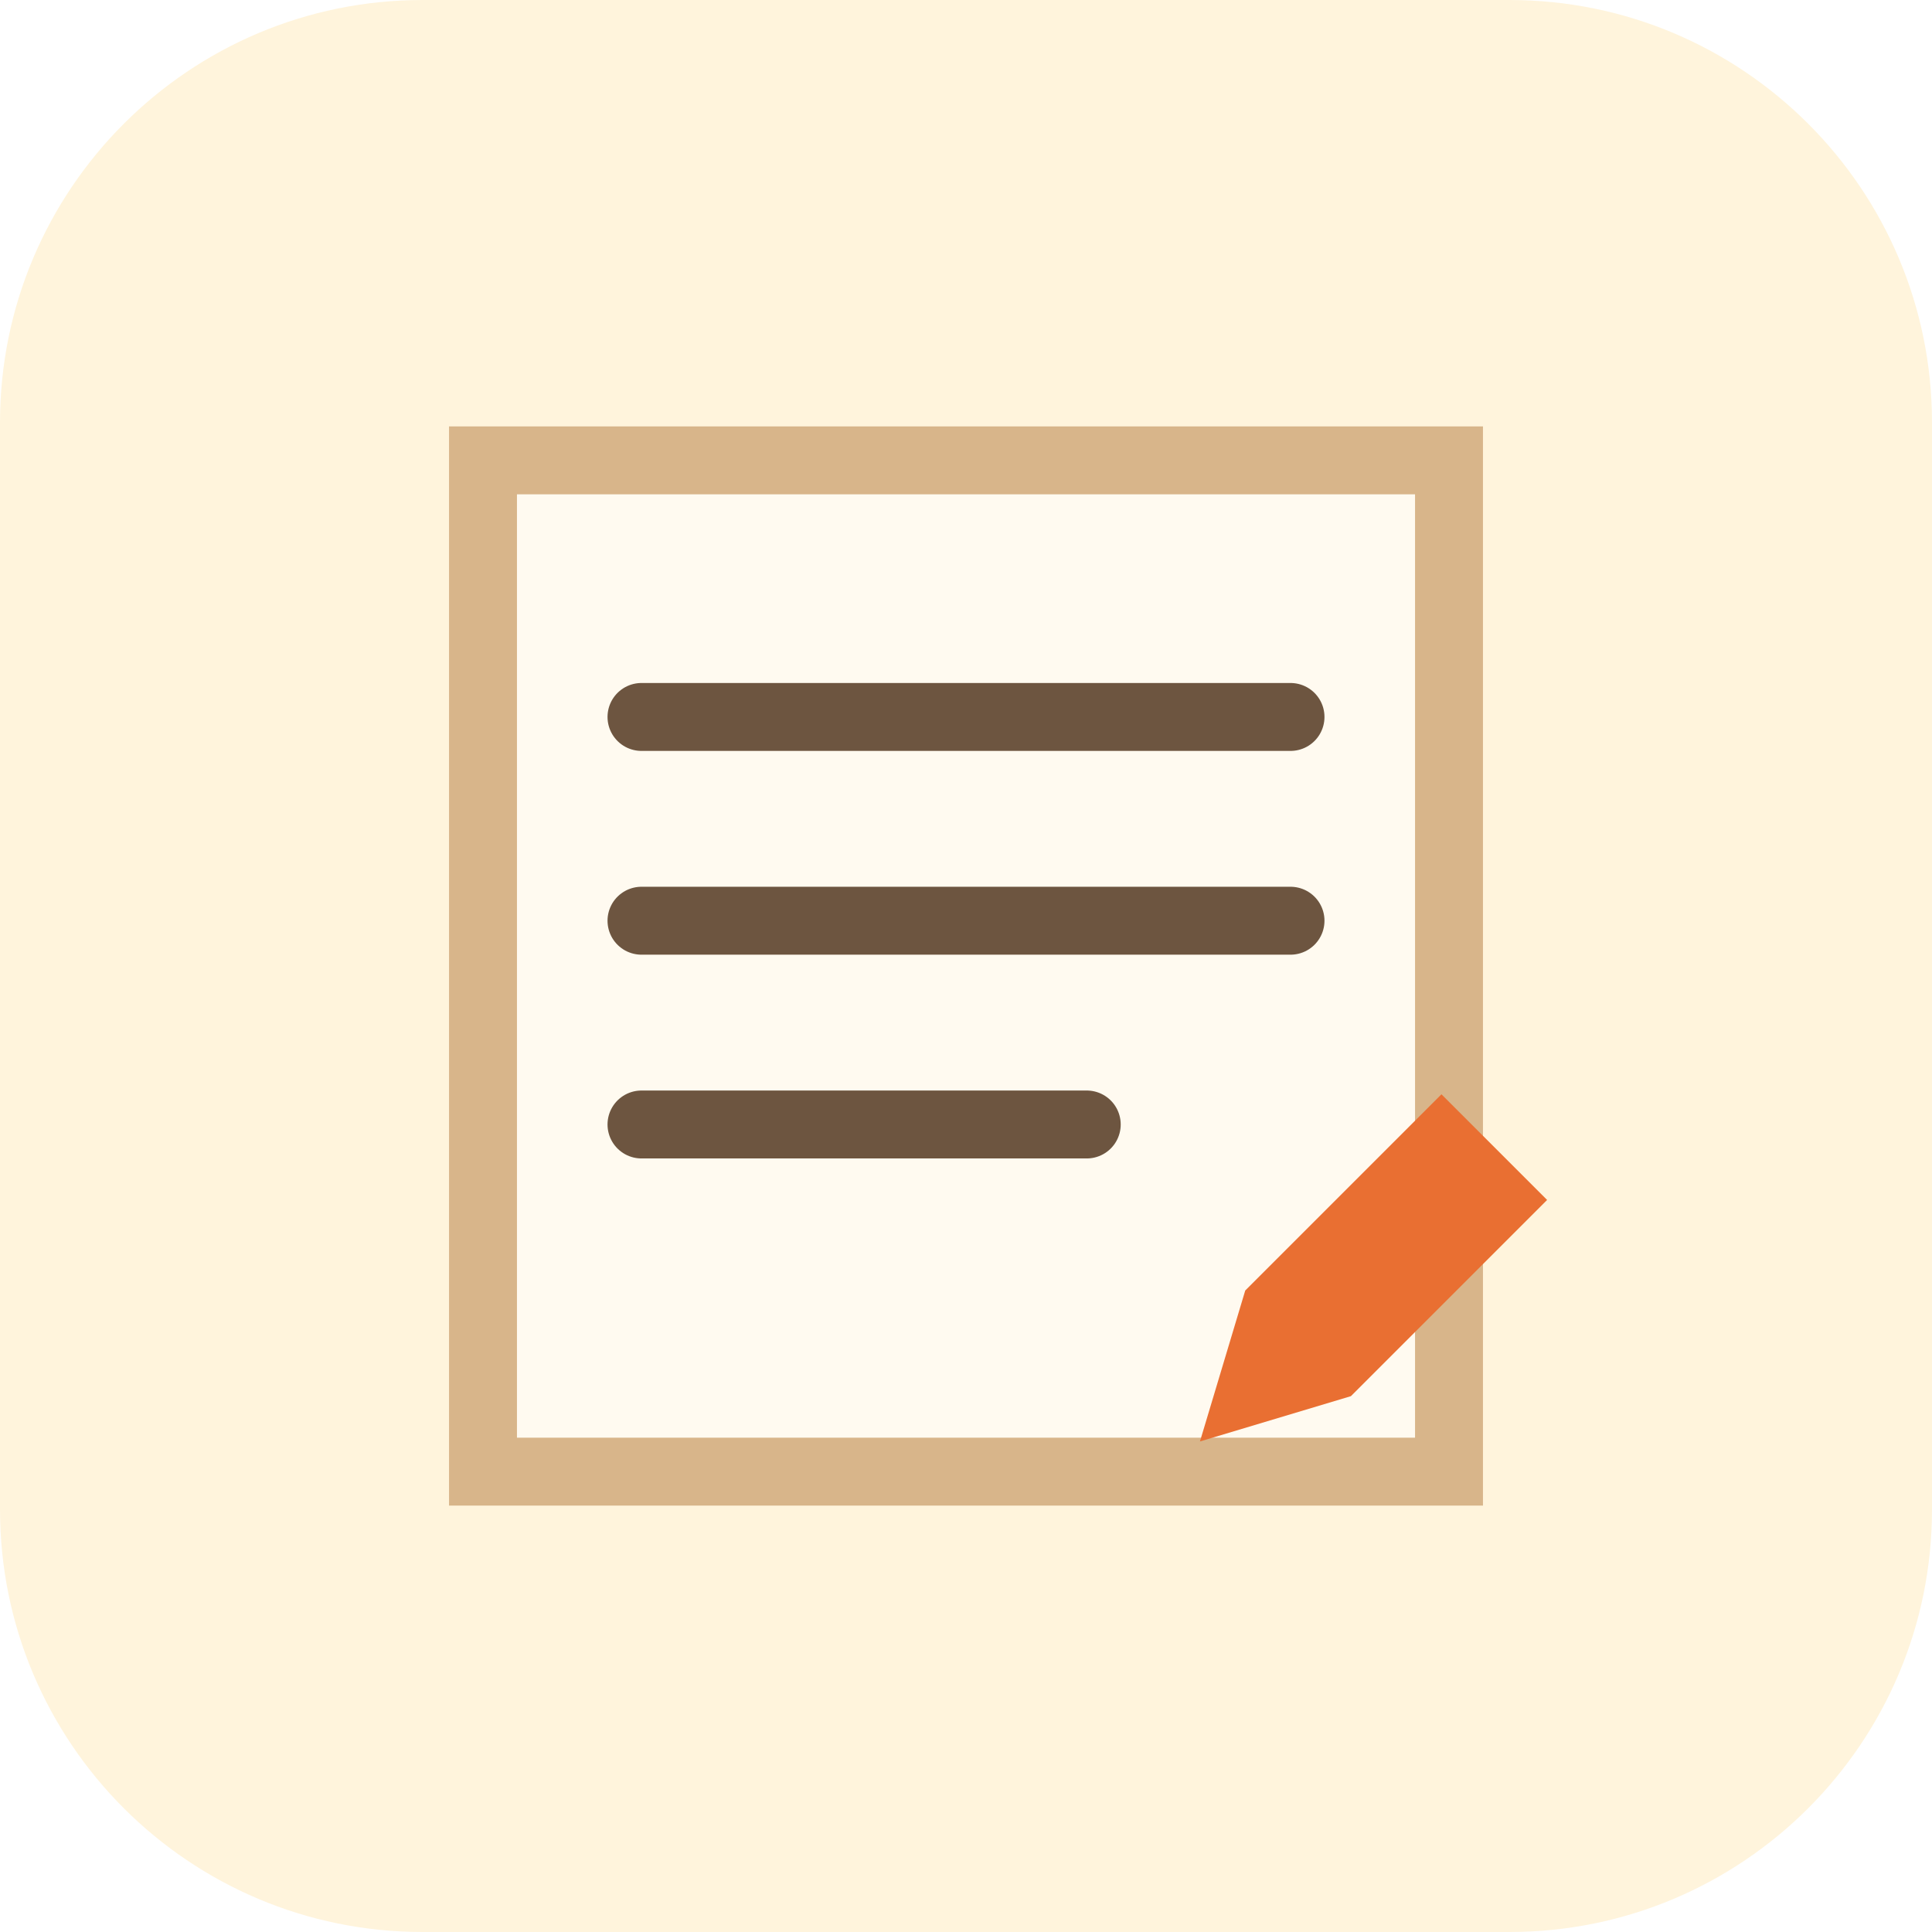
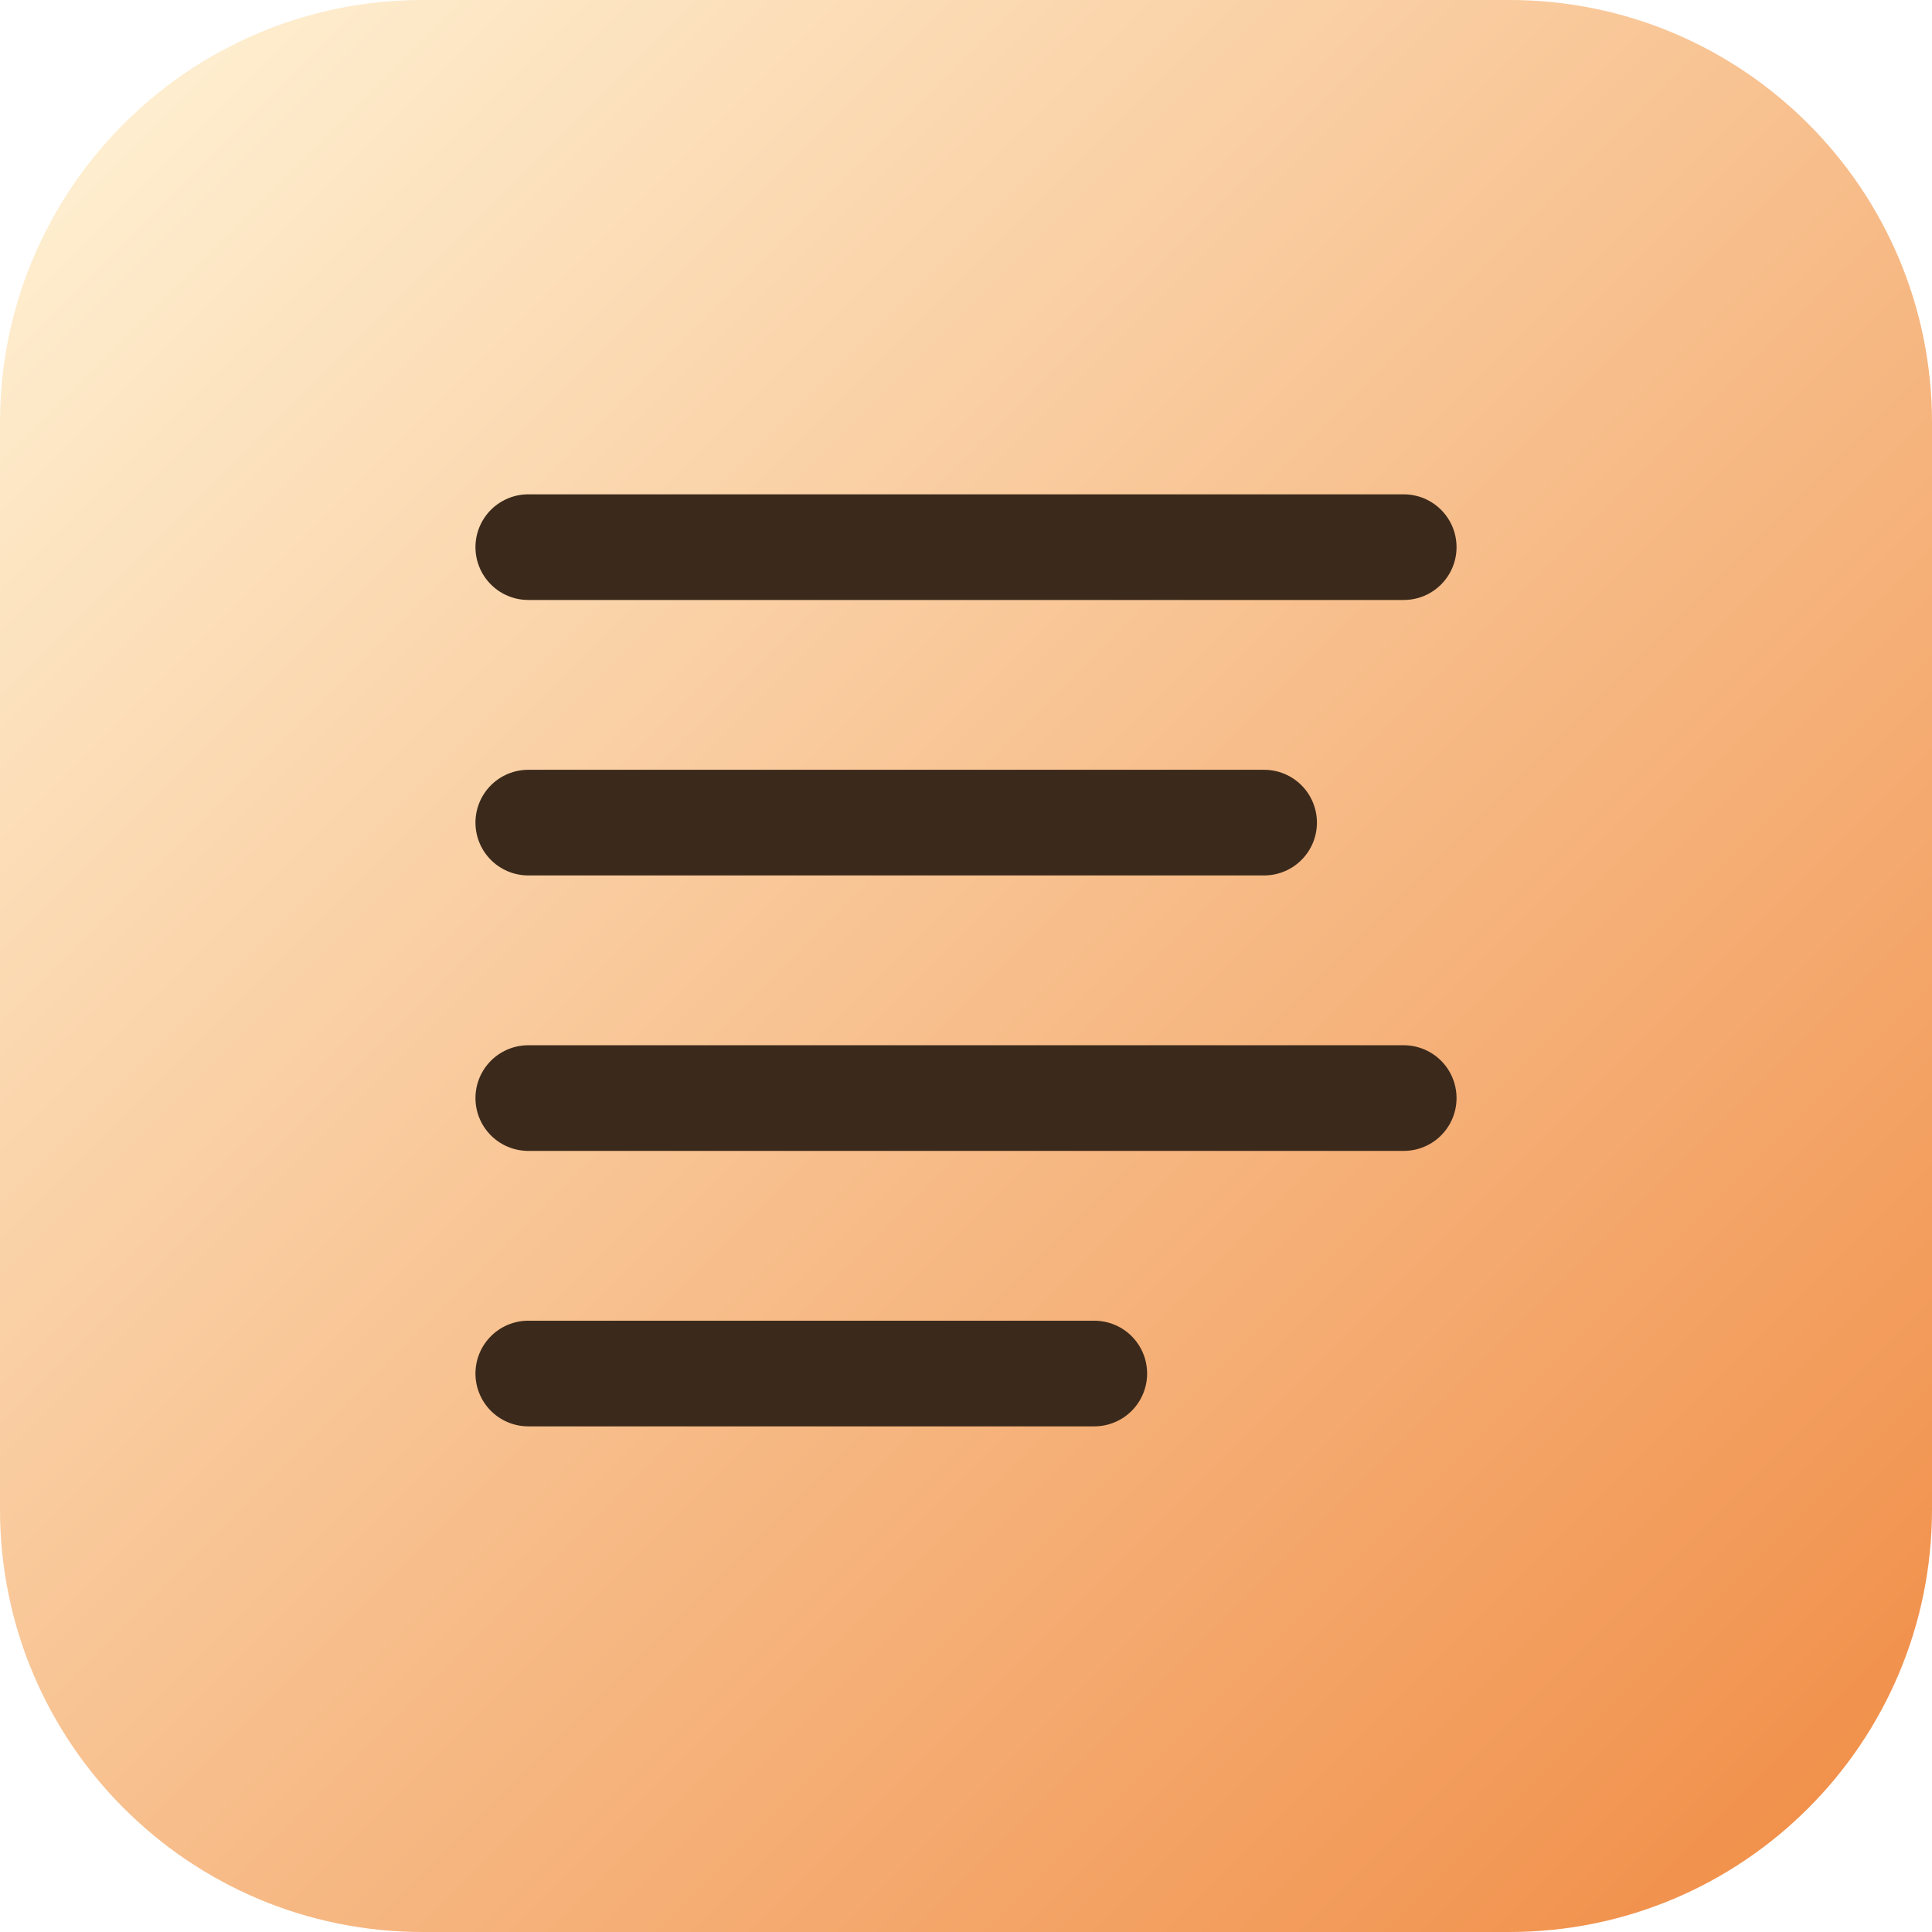
<svg xmlns="http://www.w3.org/2000/svg" viewBox="0 0 512 512">
-   <rect width="512" height="512" rx="112" fill="#fff4dc" />
-   <path d="M128 122h256v268H128z" fill="#fffaf0" stroke="#d8b58a" stroke-width="18" />
-   <path d="M170 190h172M170 244h172M170 298h118" stroke="#6d5540" stroke-width="18" stroke-linecap="round" />
-   <path d="M330 342l52-52 28 28-52 52-40 12z" fill="#e96f32" />
+   <defs>
+     <linearGradient id="g" x1="0" y1="0" x2="1" y2="1">
+       <stop stop-color="#fff5d9" />
+       <stop offset="1" stop-color="#f08a42" />
+     </linearGradient>
+   </defs>
+   <rect width="512" height="512" rx="112" fill="url(#g)" />
+   <path d="M140 145h232M140 218h195M140 291h232M140 364h150" stroke="#3b2a1c" stroke-width="28" stroke-linecap="round" />
</svg>
